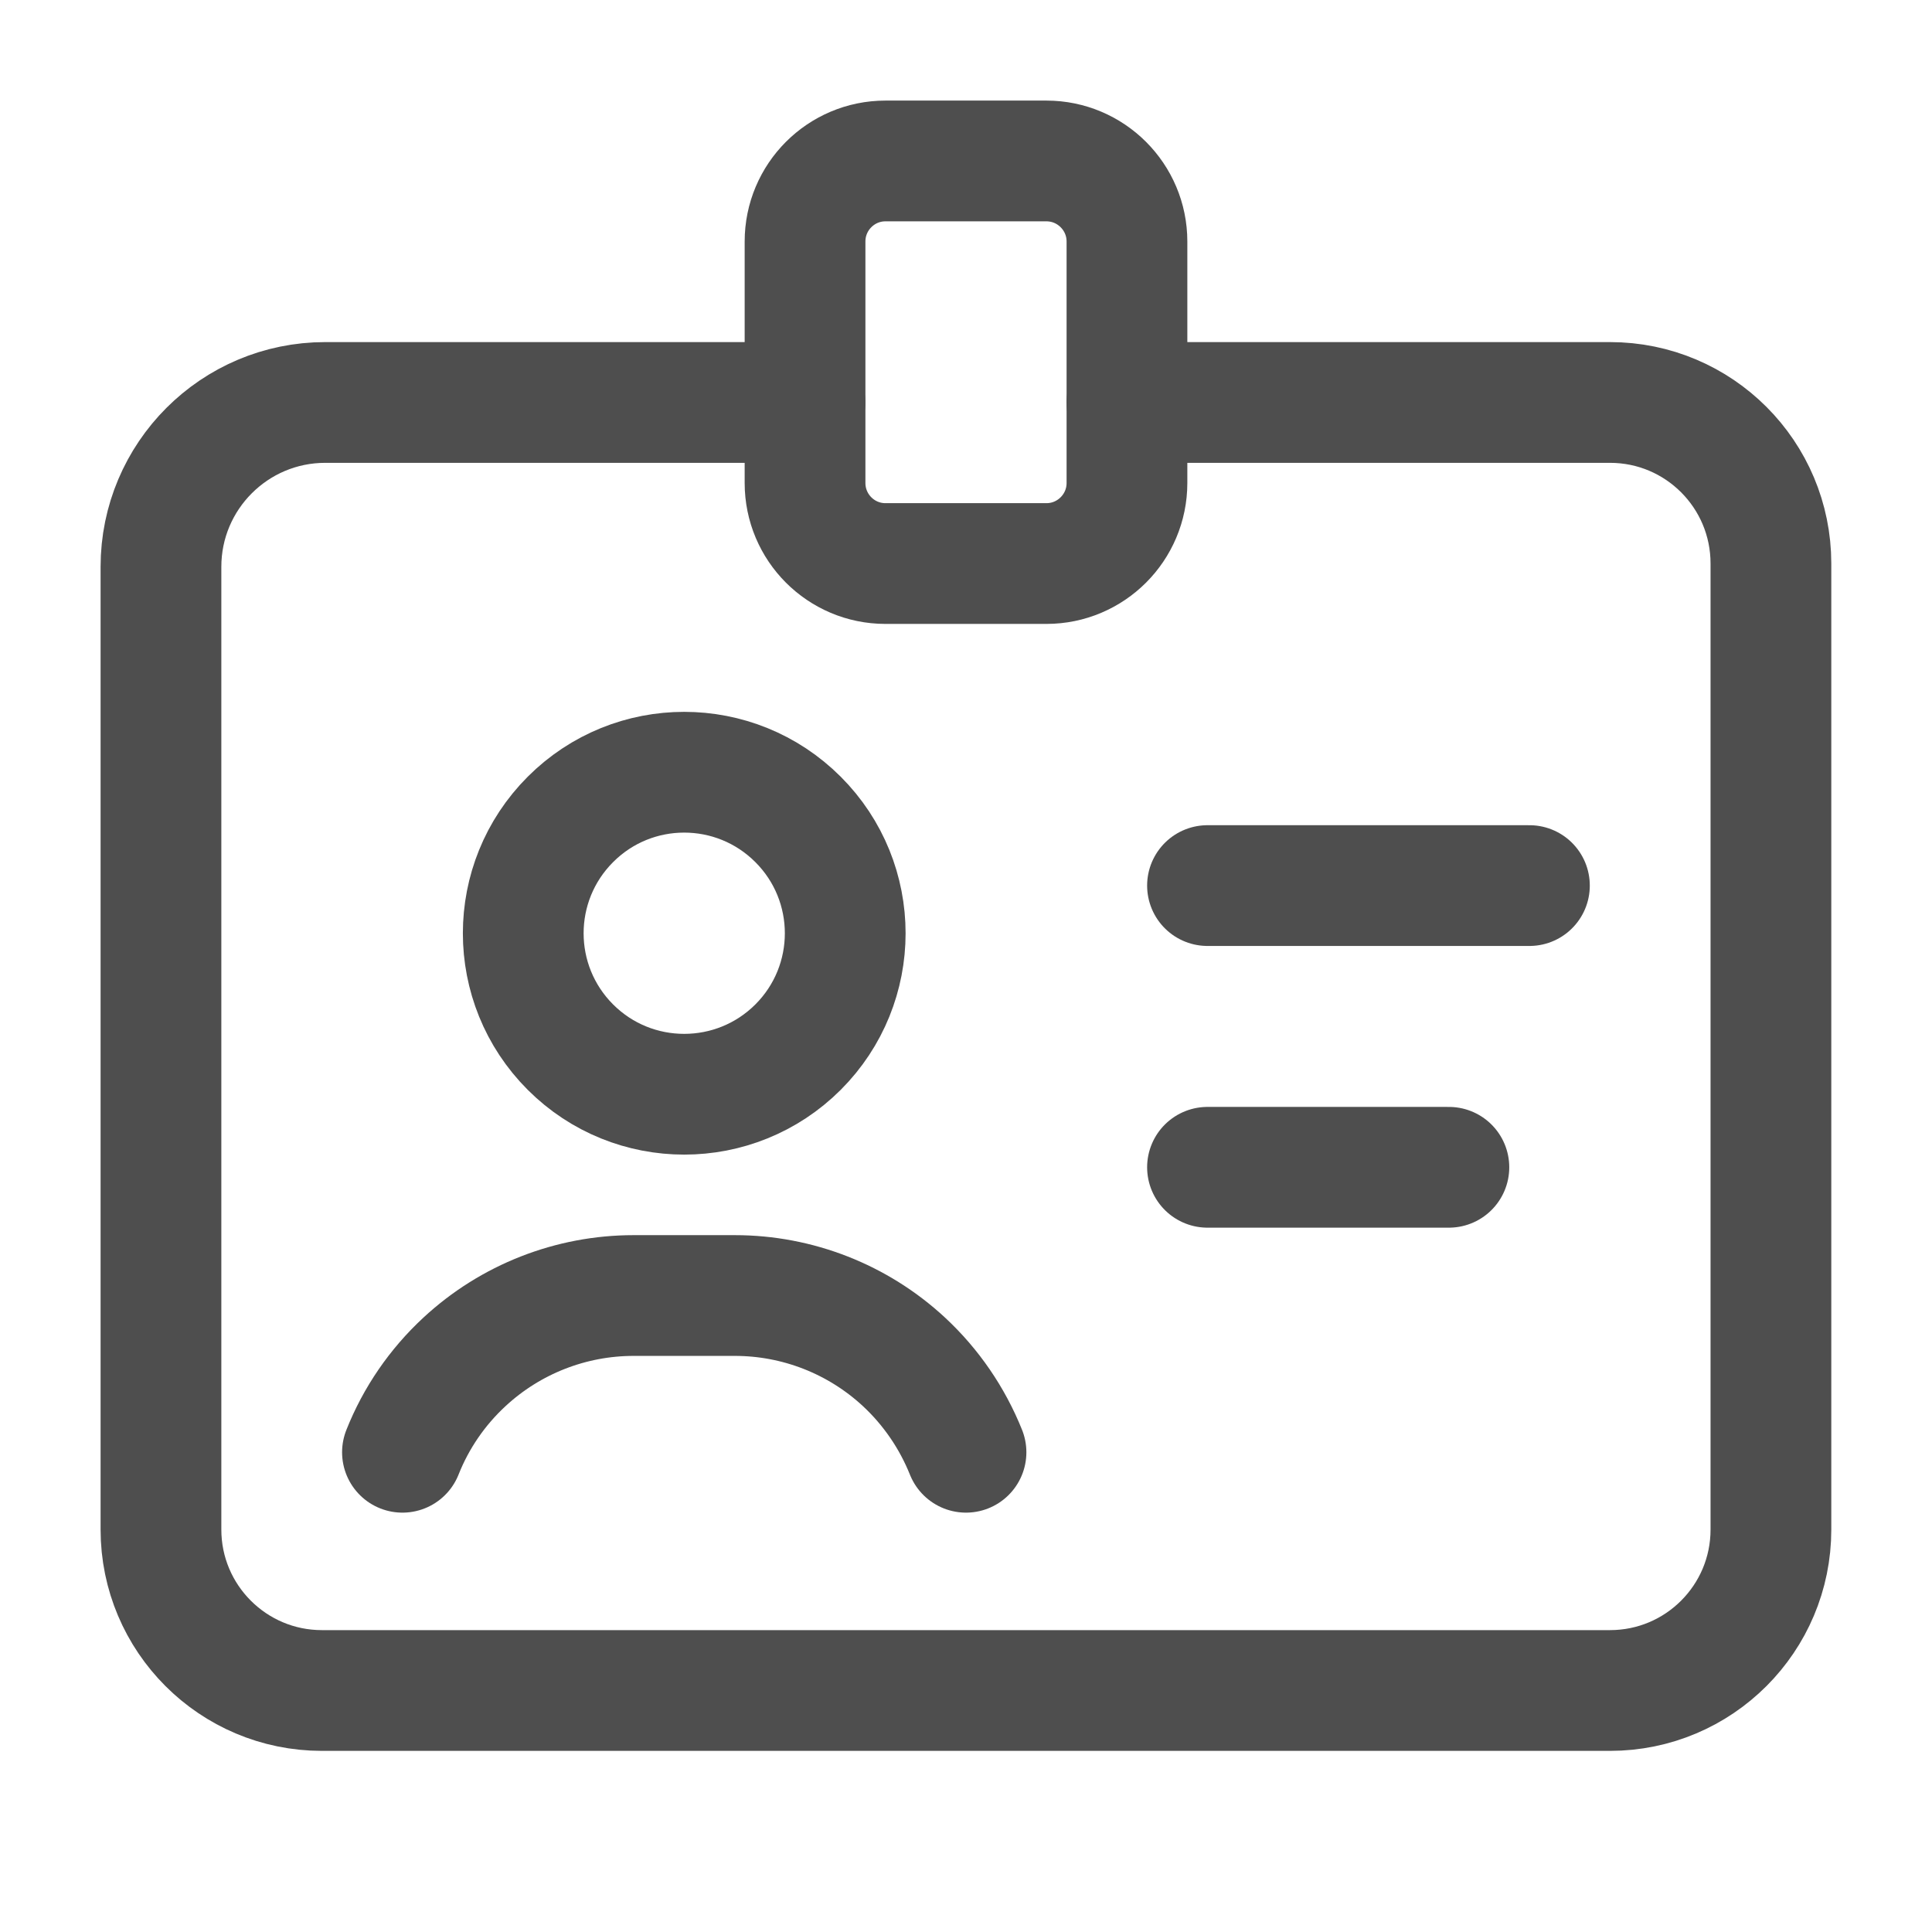
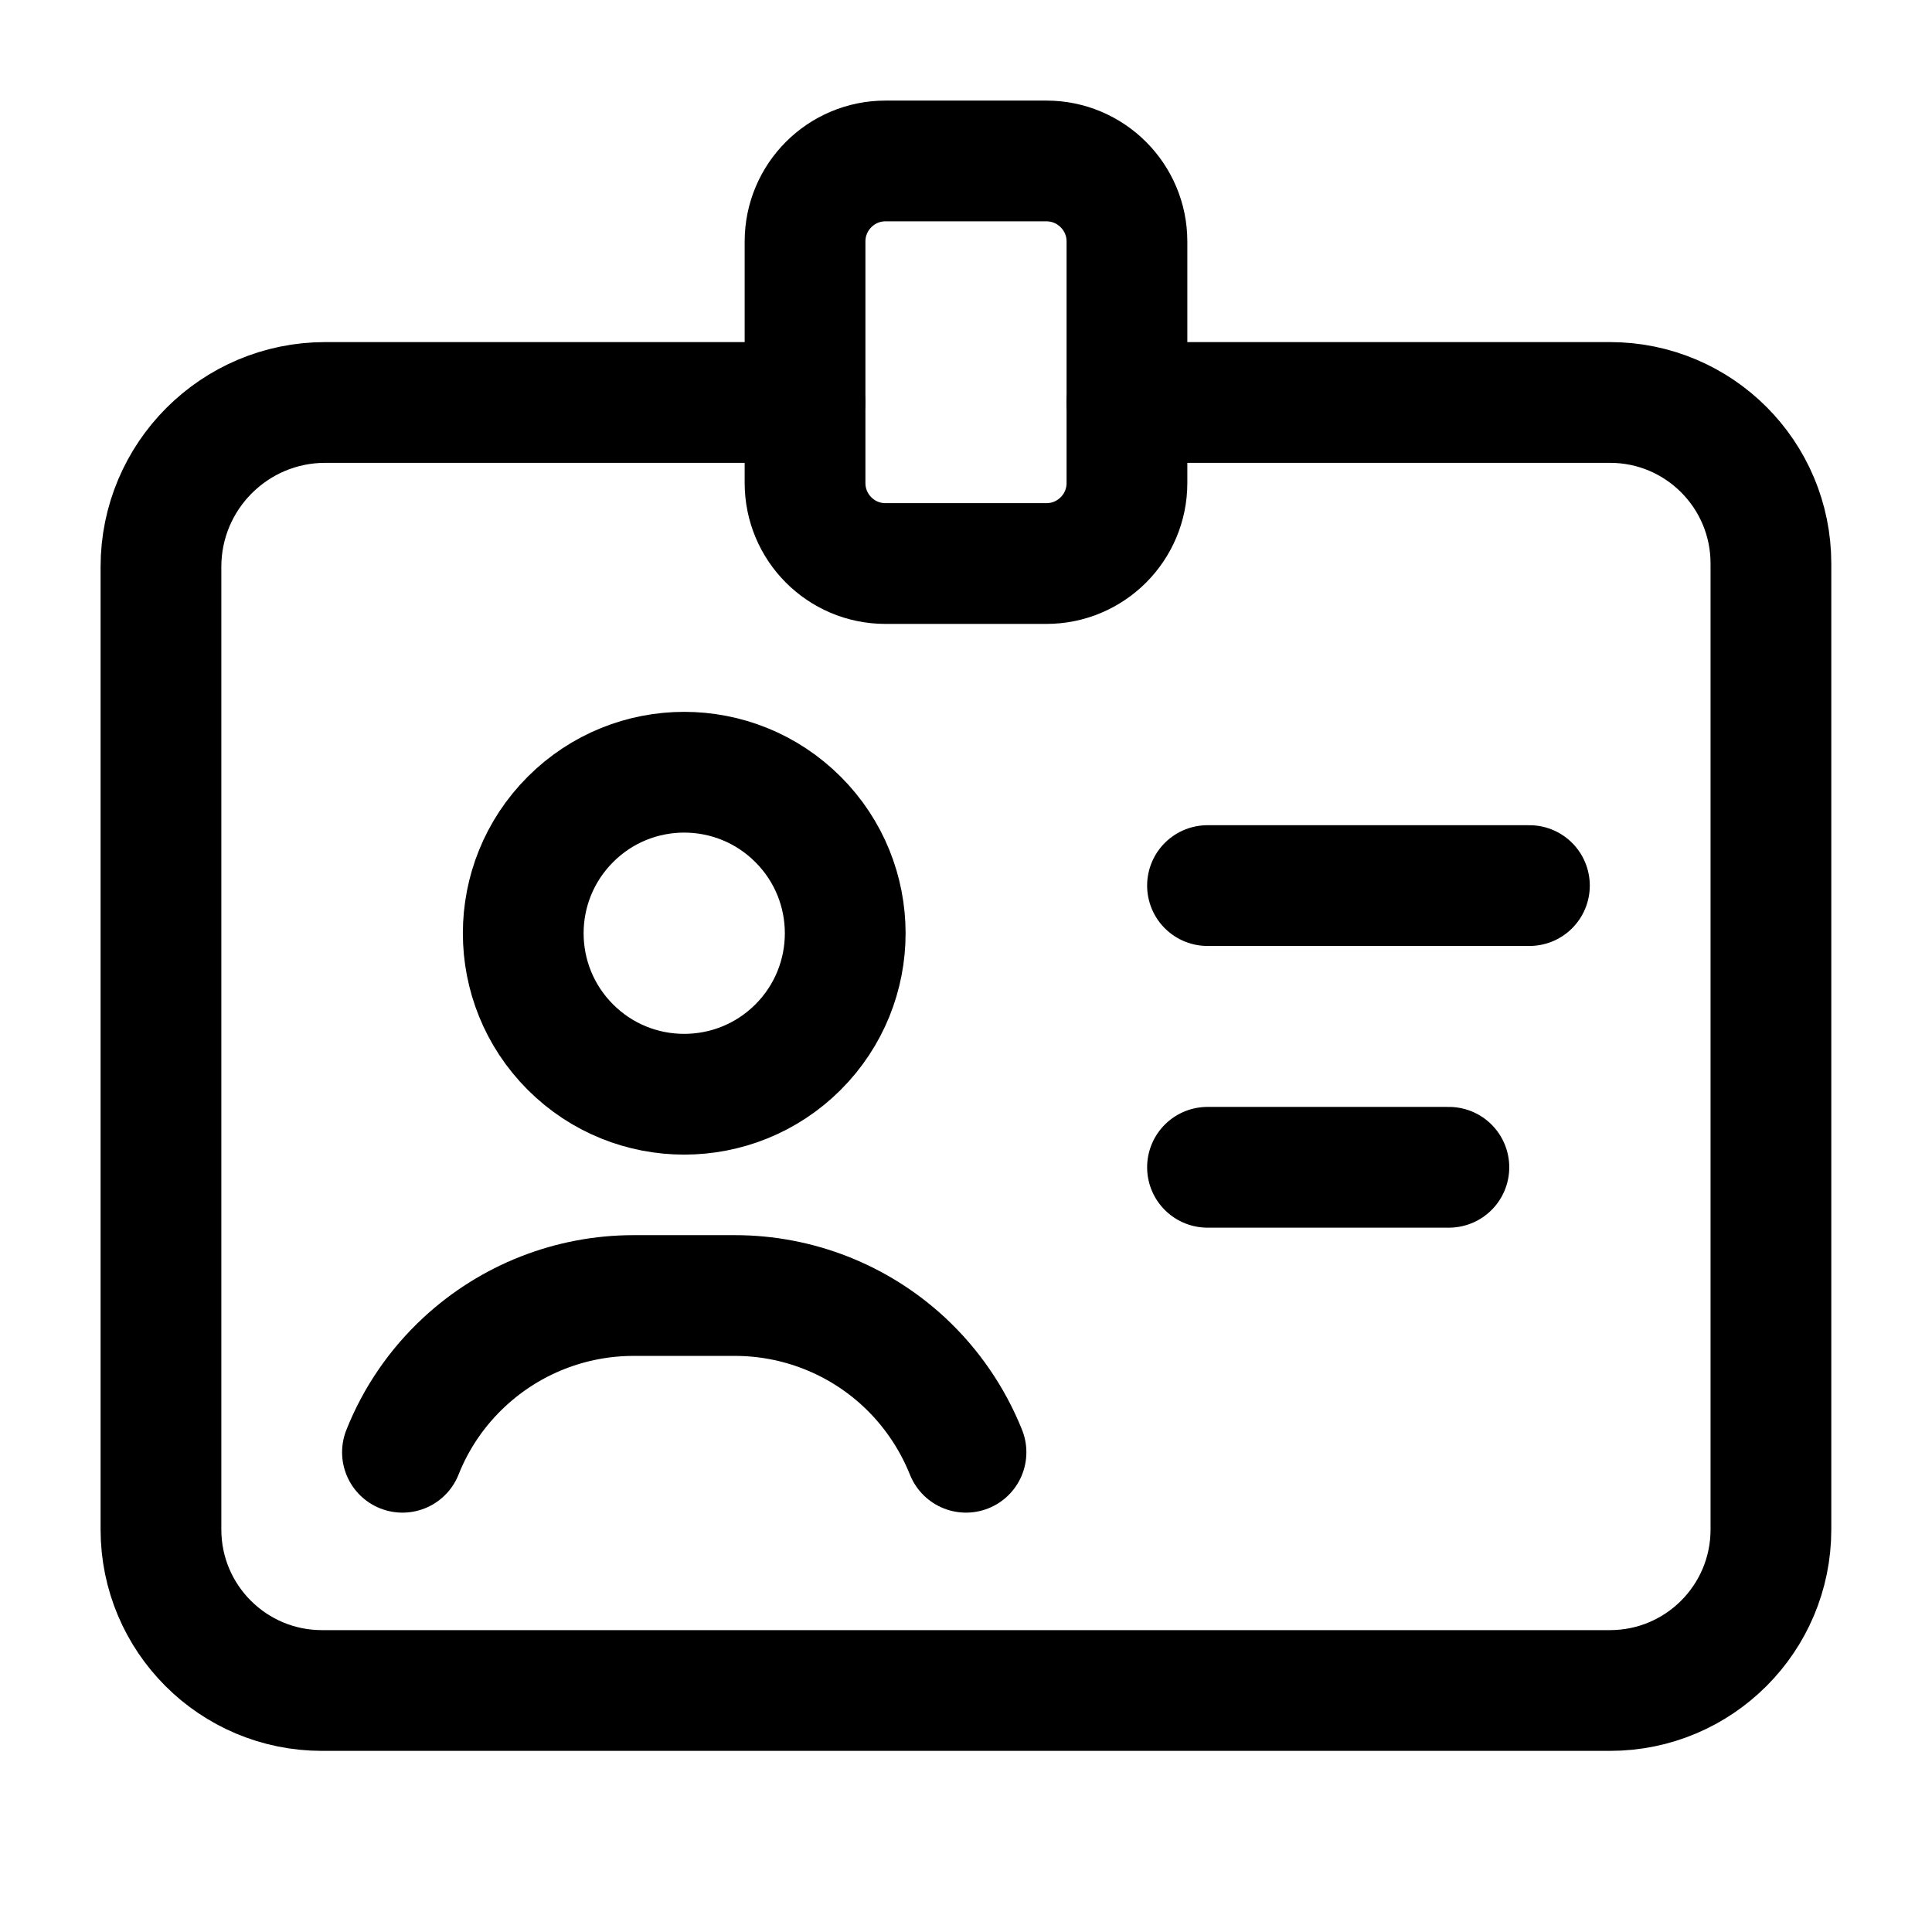
<svg xmlns="http://www.w3.org/2000/svg" width="16" height="16" viewBox="0 0 16 16" fill="none">
-   <path d="M6.609 6.786C7.13 7.307 7.13 8.151 6.609 8.672C6.088 9.192 5.244 9.192 4.724 8.672C4.203 8.151 4.203 7.307 4.724 6.786C5.244 6.265 6.088 6.265 6.609 6.786" stroke="#4E4E4E" stroke-linecap="round" stroke-linejoin="round" />
-   <path d="M10 7.334H12.666" stroke="#4E4E4E" stroke-linecap="round" stroke-linejoin="round" />
-   <path d="M11.999 9.667H10" stroke="#4E4E4E" stroke-linecap="round" stroke-linejoin="round" />
-   <path d="M8 12.027C7.886 11.743 7.711 11.487 7.486 11.278V11.278C7.105 10.925 6.605 10.729 6.086 10.729H5.247C4.728 10.729 4.228 10.925 3.847 11.278V11.278C3.622 11.486 3.446 11.742 3.333 12.027" stroke="#4E4E4E" stroke-linecap="round" stroke-linejoin="round" />
-   <path fill-rule="evenodd" clip-rule="evenodd" d="M8.666 4.667H7.333C6.965 4.667 6.667 4.368 6.667 4V2C6.667 1.632 6.965 1.333 7.333 1.333H8.666C9.034 1.333 9.333 1.632 9.333 2V4C9.333 4.368 9.034 4.667 8.666 4.667Z" stroke="#4E4E4E" stroke-linecap="round" stroke-linejoin="round" />
-   <path d="M6.666 3.333H2.694C1.942 3.333 1.333 3.943 1.333 4.694V12.667C1.333 13.403 1.93 14 2.666 14H13.333C14.07 14 14.666 13.403 14.666 12.667V4.667C14.666 3.93 14.07 3.333 13.333 3.333H9.333" stroke="#4E4E4E" stroke-linecap="round" stroke-linejoin="round" />
+   <path d="M6.609 6.786C7.13 7.307 7.13 8.151 6.609 8.672C6.088 9.192 5.244 9.192 4.724 8.672C4.203 8.151 4.203 7.307 4.724 6.786C5.244 6.265 6.088 6.265 6.609 6.786" stroke="currentColor" stroke-linecap="round" stroke-linejoin="round" />
+   <path d="M10 7.334H12.666" stroke="currentColor" stroke-linecap="round" stroke-linejoin="round" />
+   <path d="M11.999 9.667H10" stroke="currentColor" stroke-linecap="round" stroke-linejoin="round" />
+   <path d="M8 12.027C7.886 11.743 7.711 11.487 7.486 11.278V11.278C7.105 10.925 6.605 10.729 6.086 10.729H5.247C4.728 10.729 4.228 10.925 3.847 11.278V11.278C3.622 11.486 3.446 11.742 3.333 12.027" stroke="currentColor" stroke-linecap="round" stroke-linejoin="round" />
+   <path fill-rule="evenodd" clip-rule="evenodd" d="M8.666 4.667H7.333C6.965 4.667 6.667 4.368 6.667 4V2C6.667 1.632 6.965 1.333 7.333 1.333H8.666C9.034 1.333 9.333 1.632 9.333 2V4C9.333 4.368 9.034 4.667 8.666 4.667Z" stroke="currentColor" stroke-linecap="round" stroke-linejoin="round" />
+   <path d="M6.666 3.333H2.694C1.942 3.333 1.333 3.943 1.333 4.694V12.667C1.333 13.403 1.93 14 2.666 14H13.333C14.07 14 14.666 13.403 14.666 12.667V4.667C14.666 3.93 14.07 3.333 13.333 3.333H9.333" stroke="currentColor" stroke-linecap="round" stroke-linejoin="round" />
</svg>
